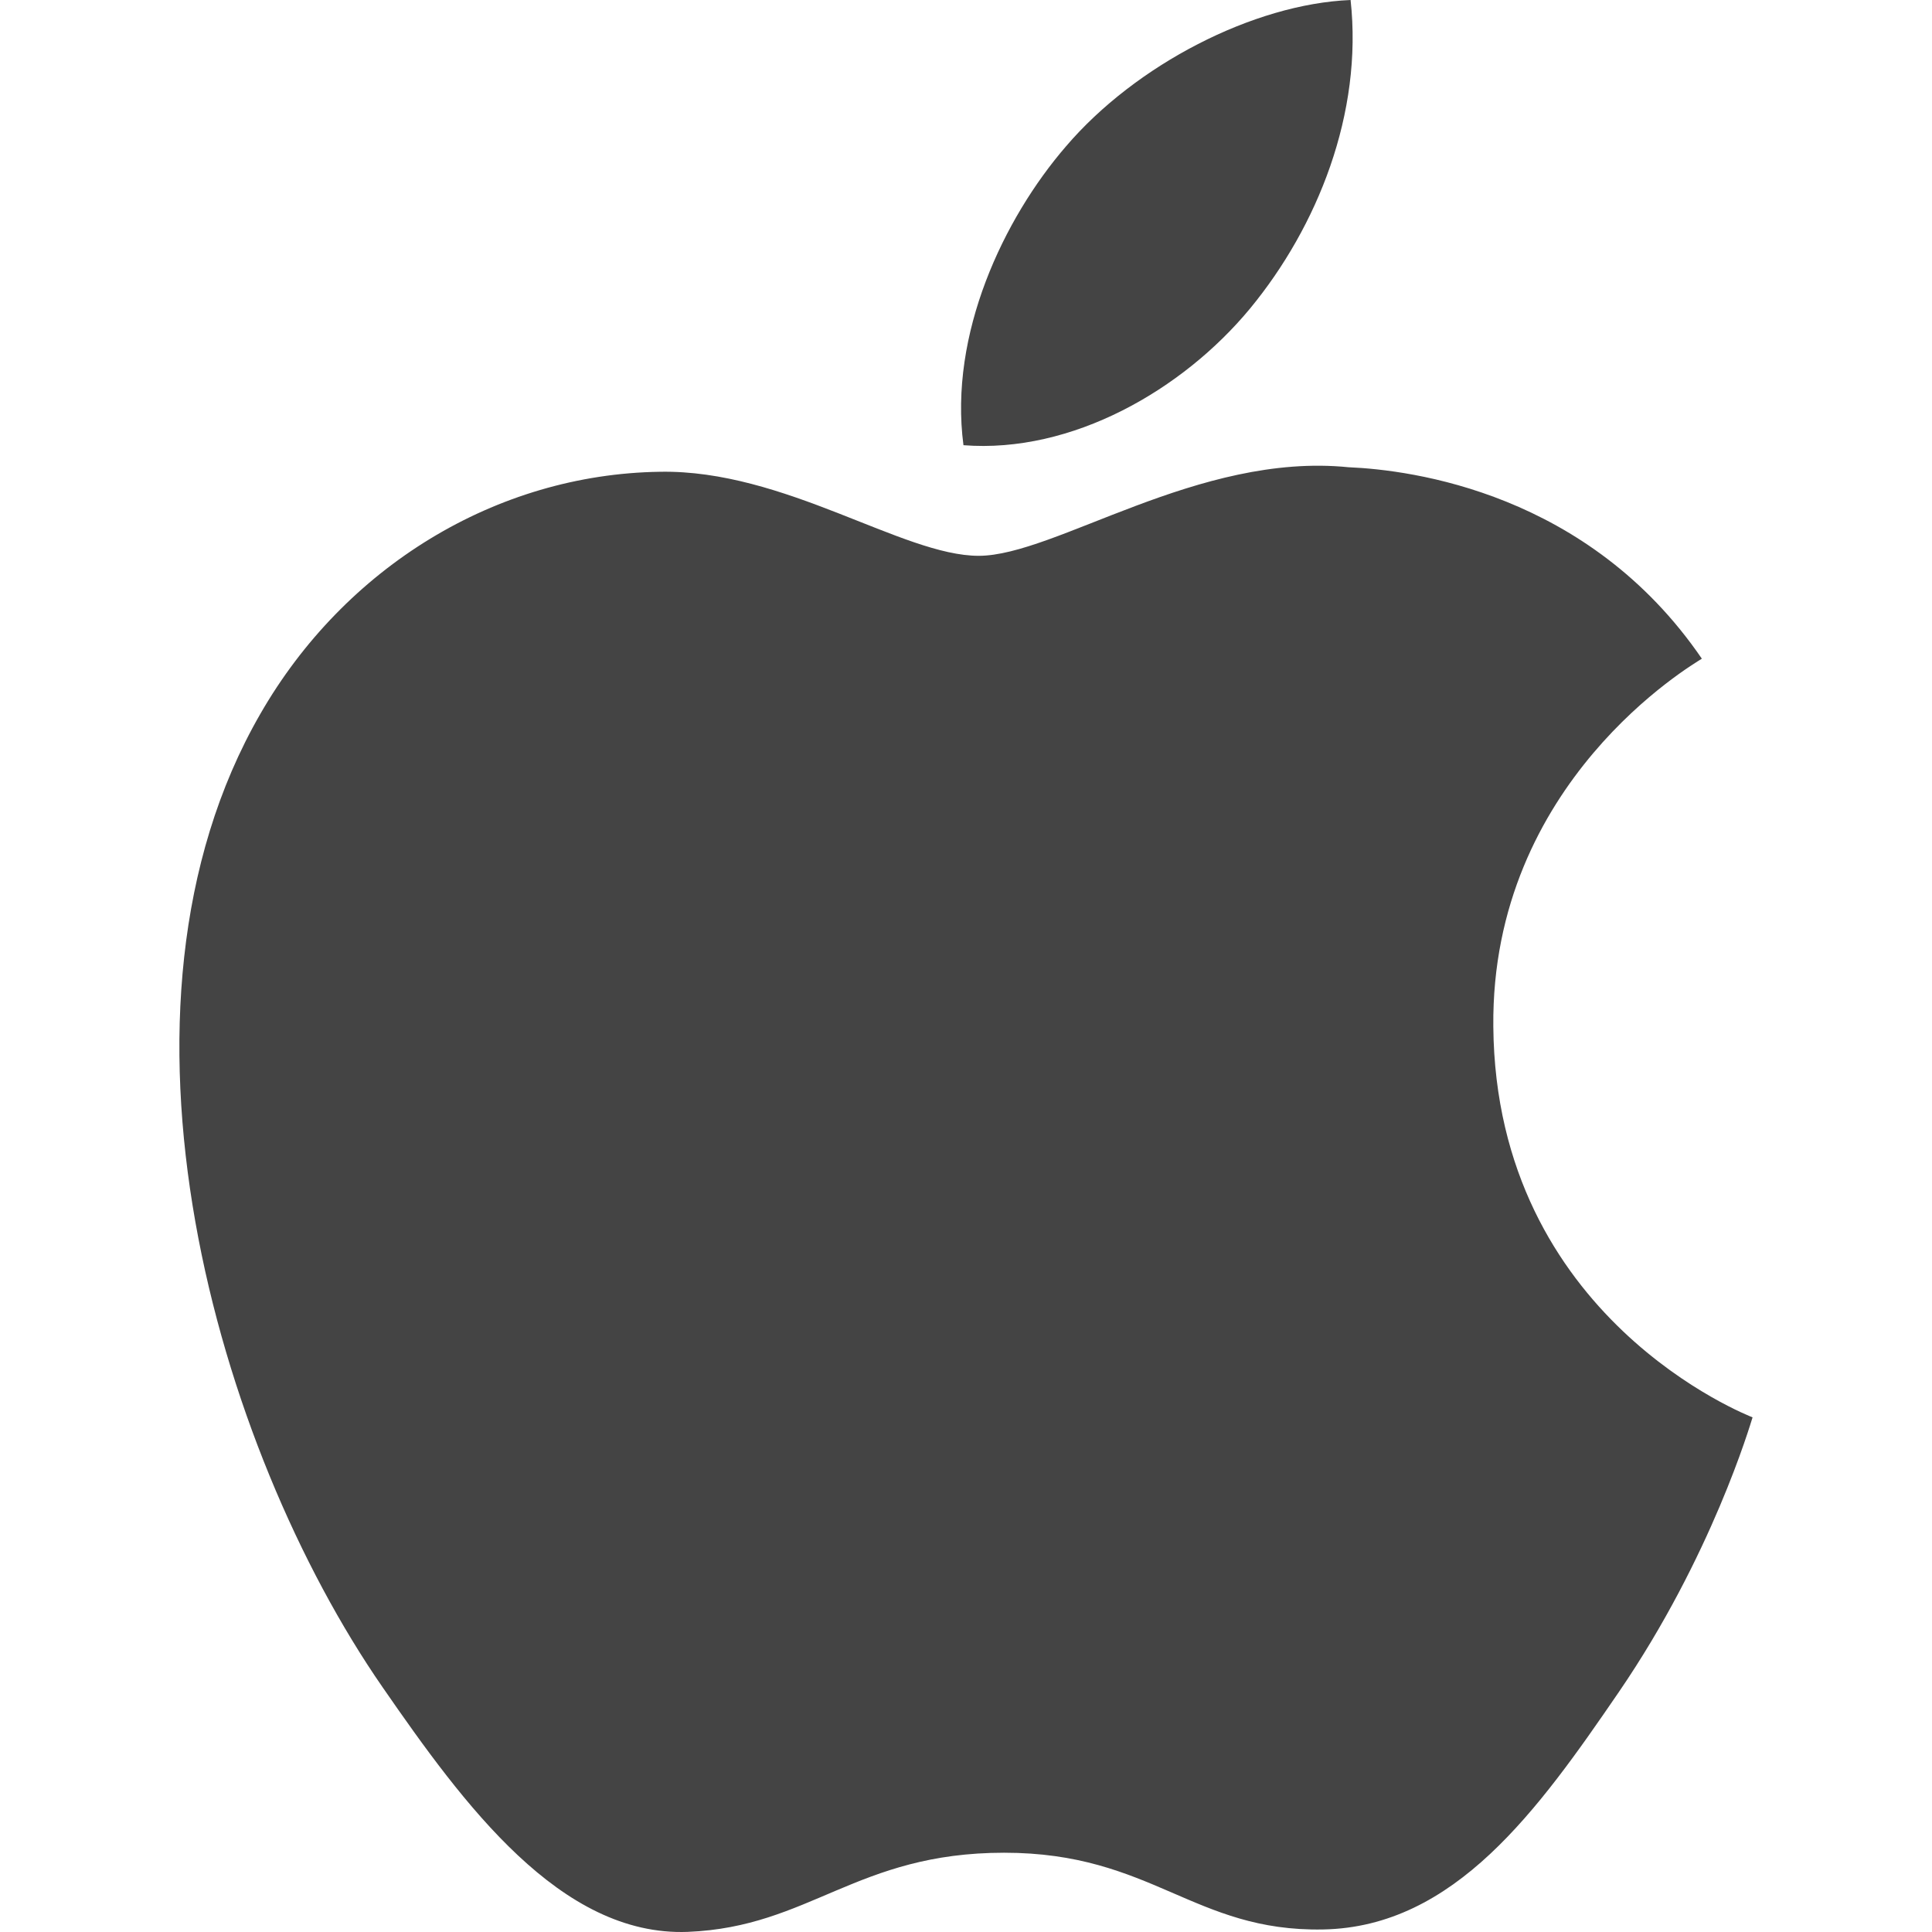
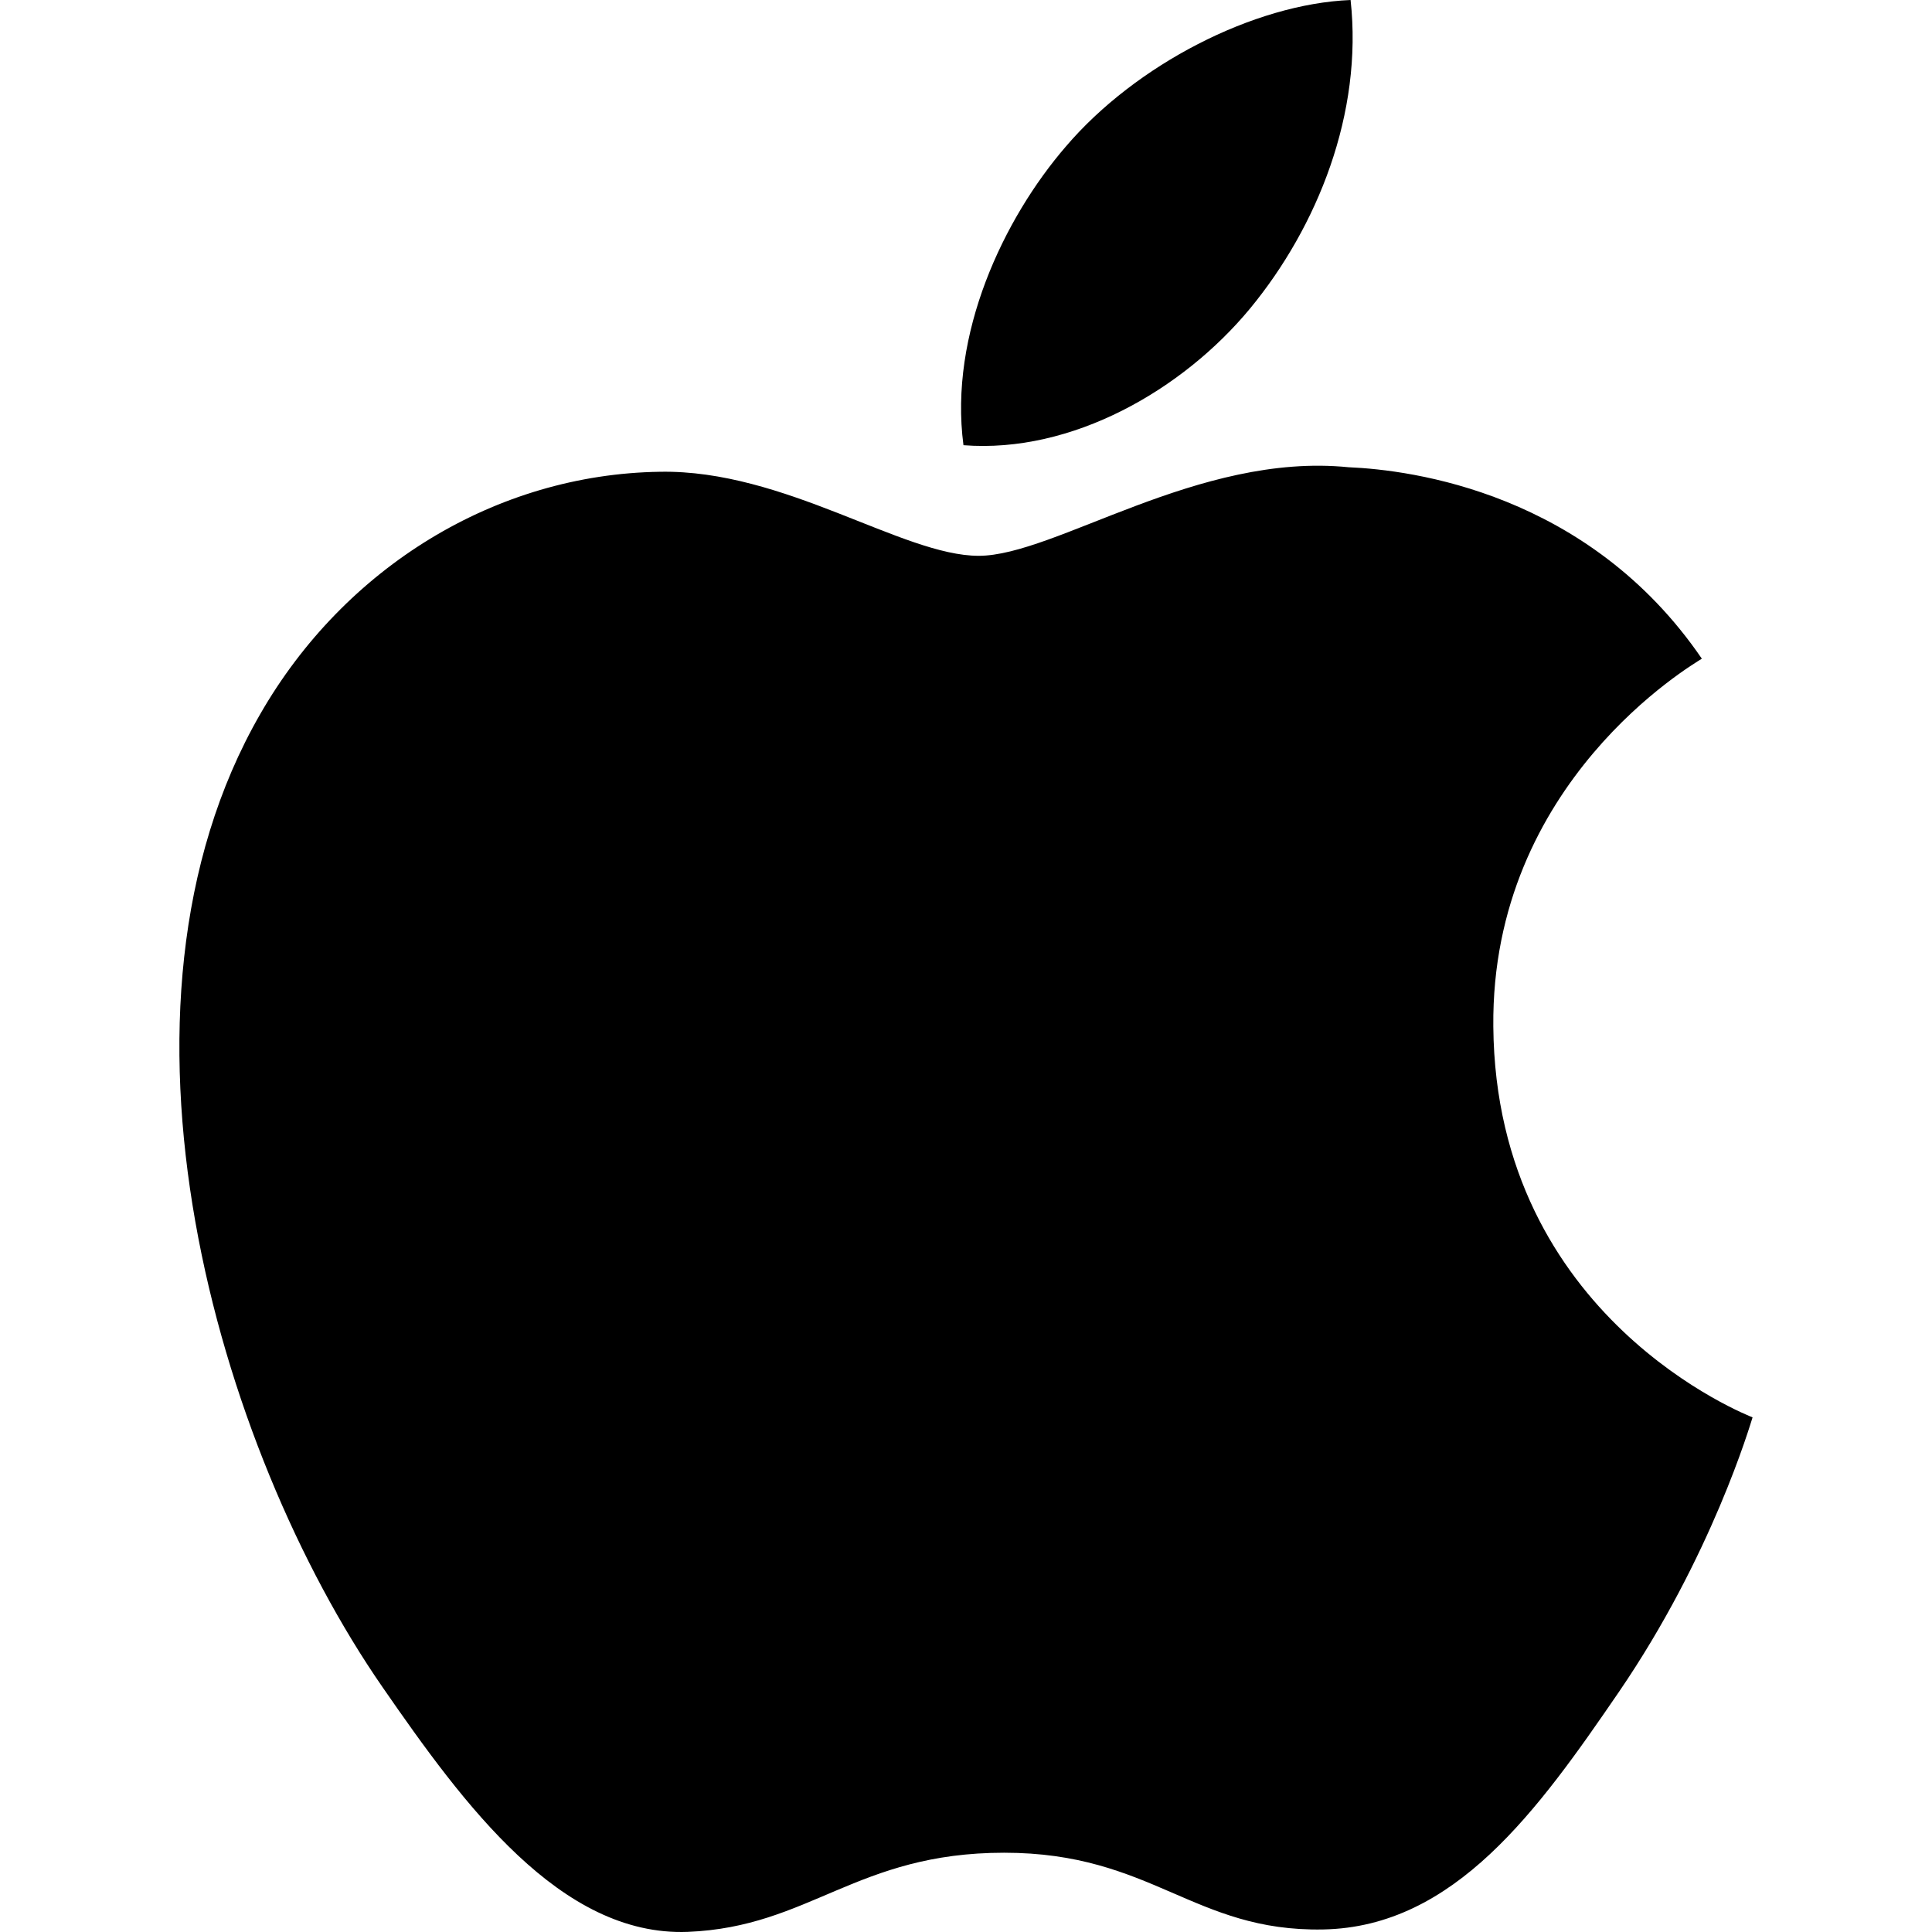
<svg xmlns="http://www.w3.org/2000/svg" version="1.1" width="32" height="32" viewBox="0 0 32 32">
-   <path fill="#444444" d="M24.734 17.003c-0.040-4.053 3.305-5.996 3.454-6.093-1.88-2.751-4.808-3.127-5.851-3.171-2.492-0.252-4.862 1.467-6.127 1.467-1.261 0-3.213-1.43-5.28-1.392-2.716 0.040-5.221 1.579-6.619 4.012-2.822 4.897-0.723 12.151 2.028 16.123 1.344 1.944 2.947 4.127 5.051 4.049 2.026-0.081 2.793-1.311 5.242-1.311s3.138 1.311 5.283 1.271c2.18-0.041 3.562-1.981 4.897-3.931 1.543-2.255 2.179-4.439 2.216-4.551-0.048-0.022-4.252-1.632-4.294-6.473zM20.705 5.11c1.117-1.355 1.871-3.235 1.665-5.11-1.609 0.066-3.559 1.072-4.713 2.423-1.036 1.199-1.942 3.113-1.699 4.951 1.796 0.14 3.629-0.913 4.747-2.264z" />
+   <path d="M24.734 17.003c-0.040-4.053 3.305-5.996 3.454-6.093-1.88-2.751-4.808-3.127-5.851-3.171-2.492-0.252-4.862 1.467-6.127 1.467-1.261 0-3.213-1.43-5.28-1.392-2.716 0.040-5.221 1.579-6.619 4.012-2.822 4.897-0.723 12.151 2.028 16.123 1.344 1.944 2.947 4.127 5.051 4.049 2.026-0.081 2.793-1.311 5.242-1.311s3.138 1.311 5.283 1.271c2.18-0.041 3.562-1.981 4.897-3.931 1.543-2.255 2.179-4.439 2.216-4.551-0.048-0.022-4.252-1.632-4.294-6.473zM20.705 5.11c1.117-1.355 1.871-3.235 1.665-5.11-1.609 0.066-3.559 1.072-4.713 2.423-1.036 1.199-1.942 3.113-1.699 4.951 1.796 0.14 3.629-0.913 4.747-2.264z" />
</svg>
